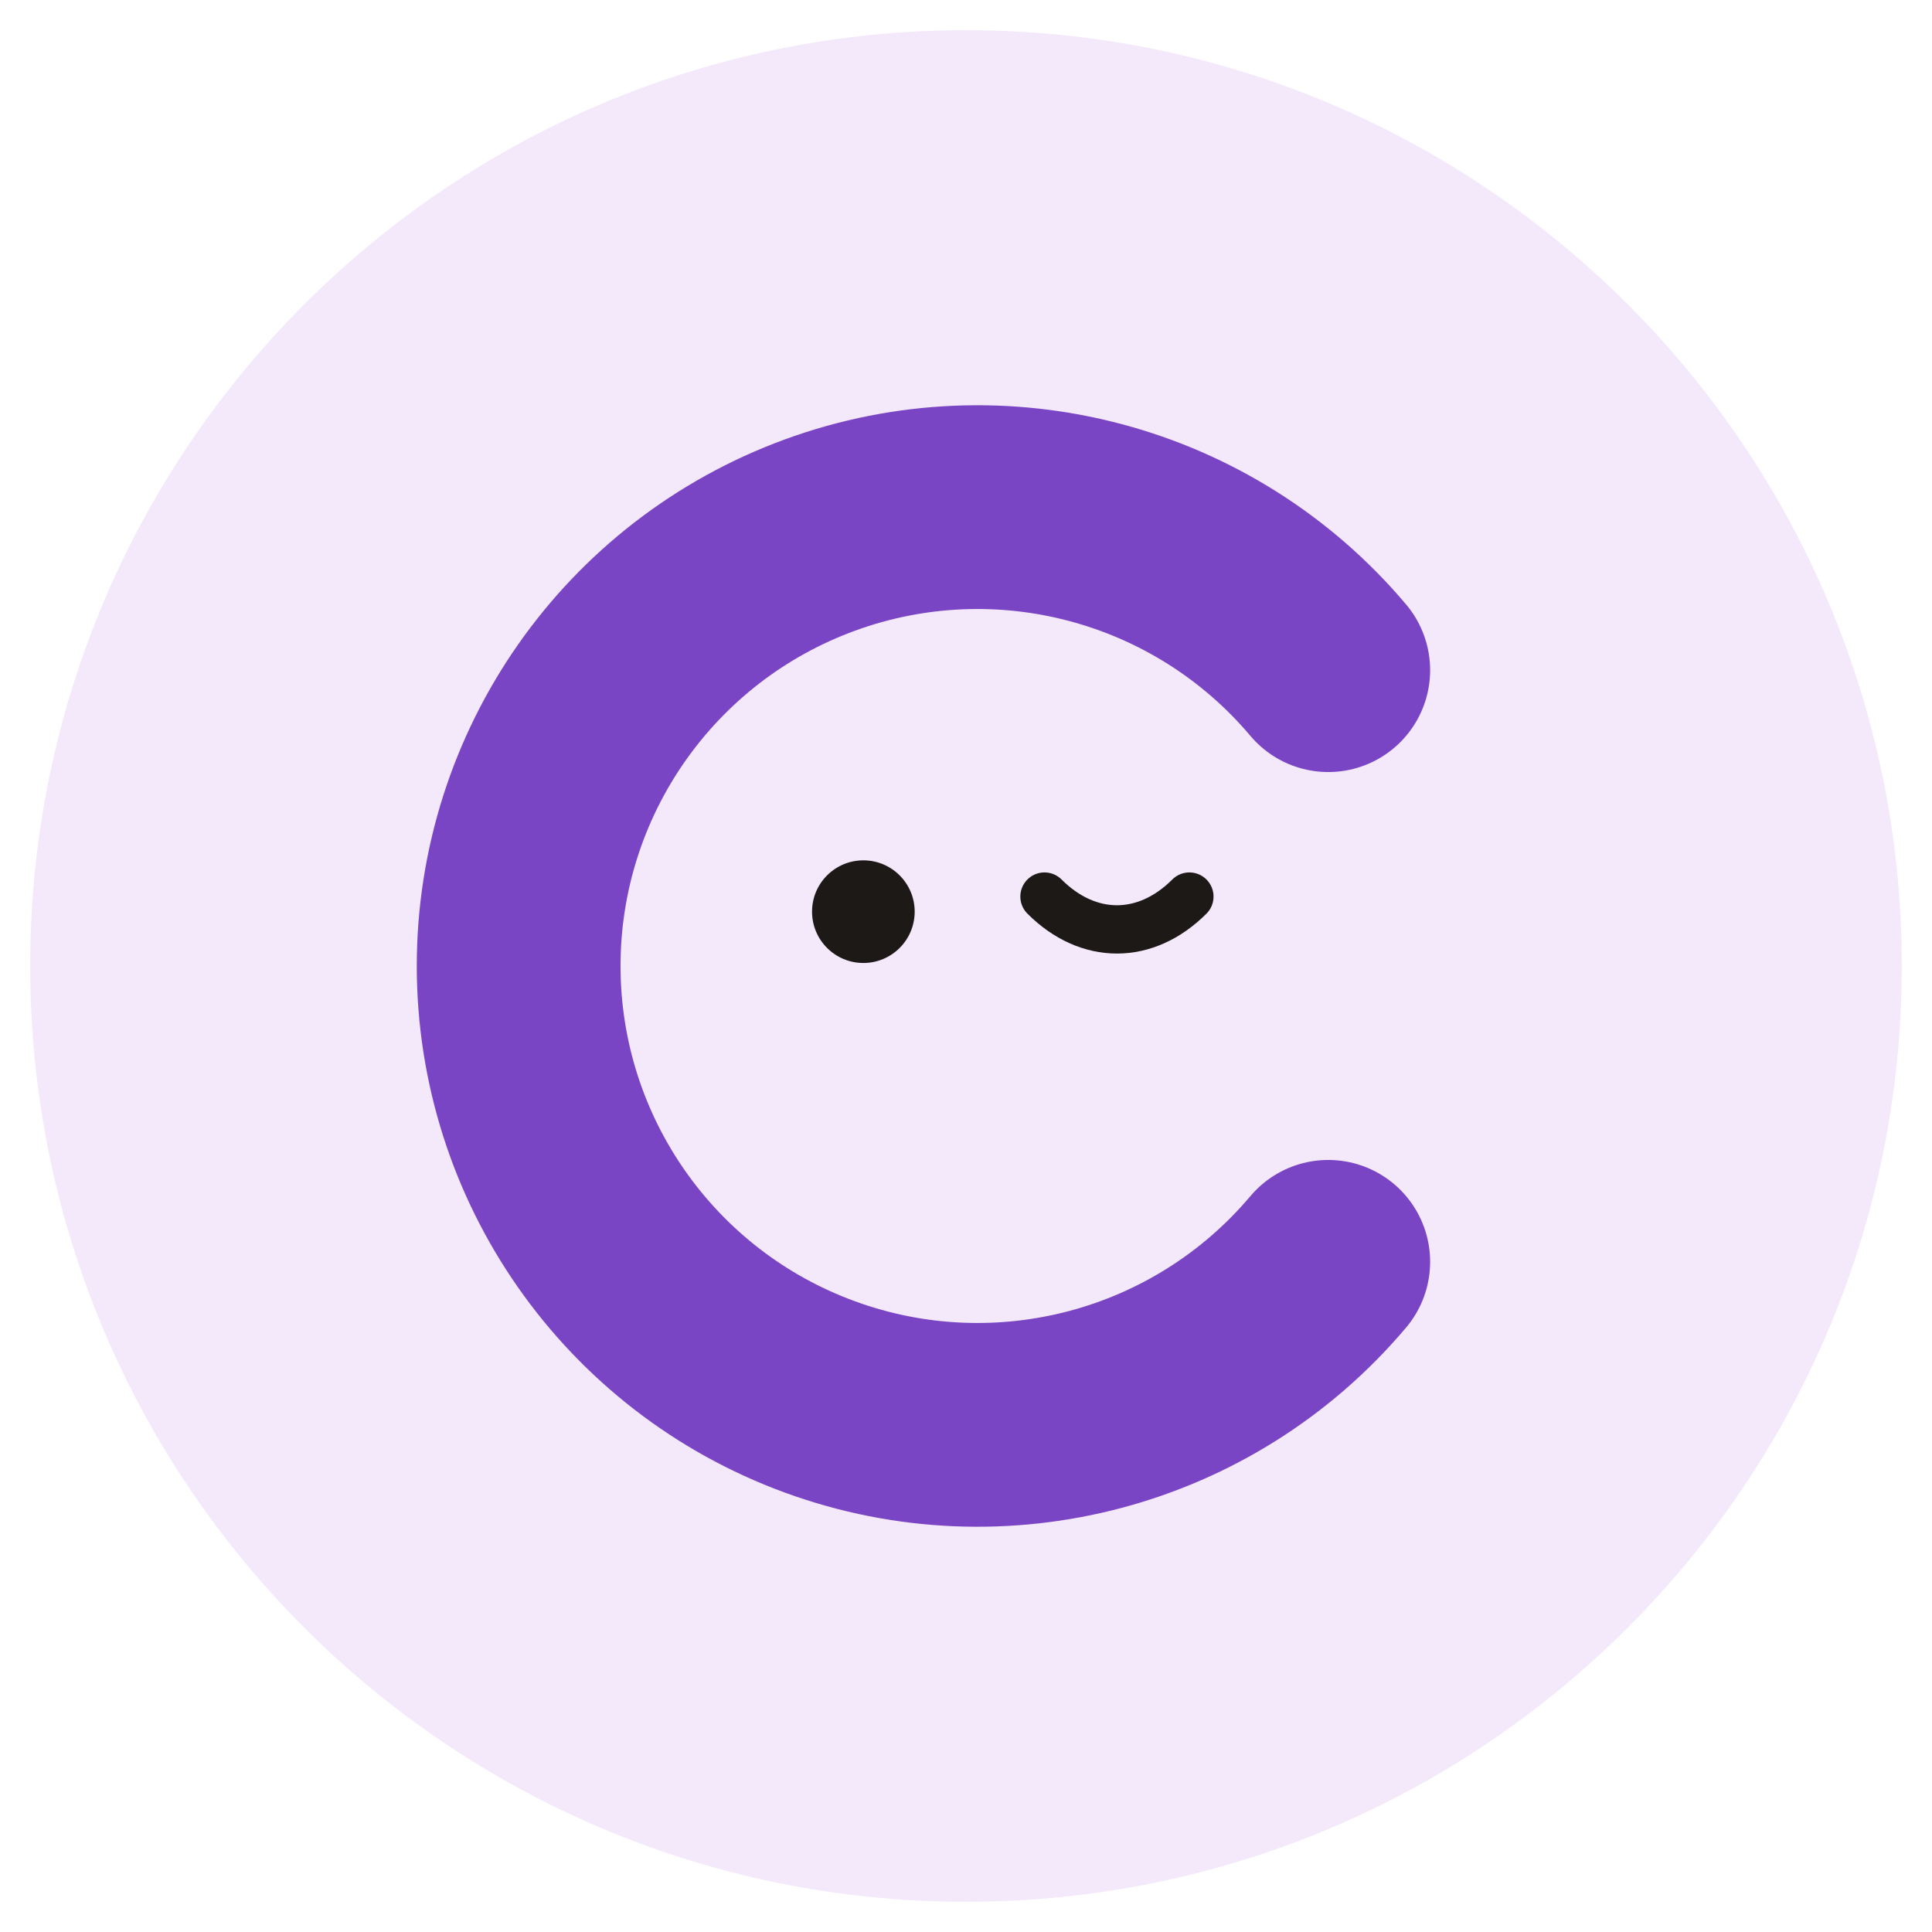
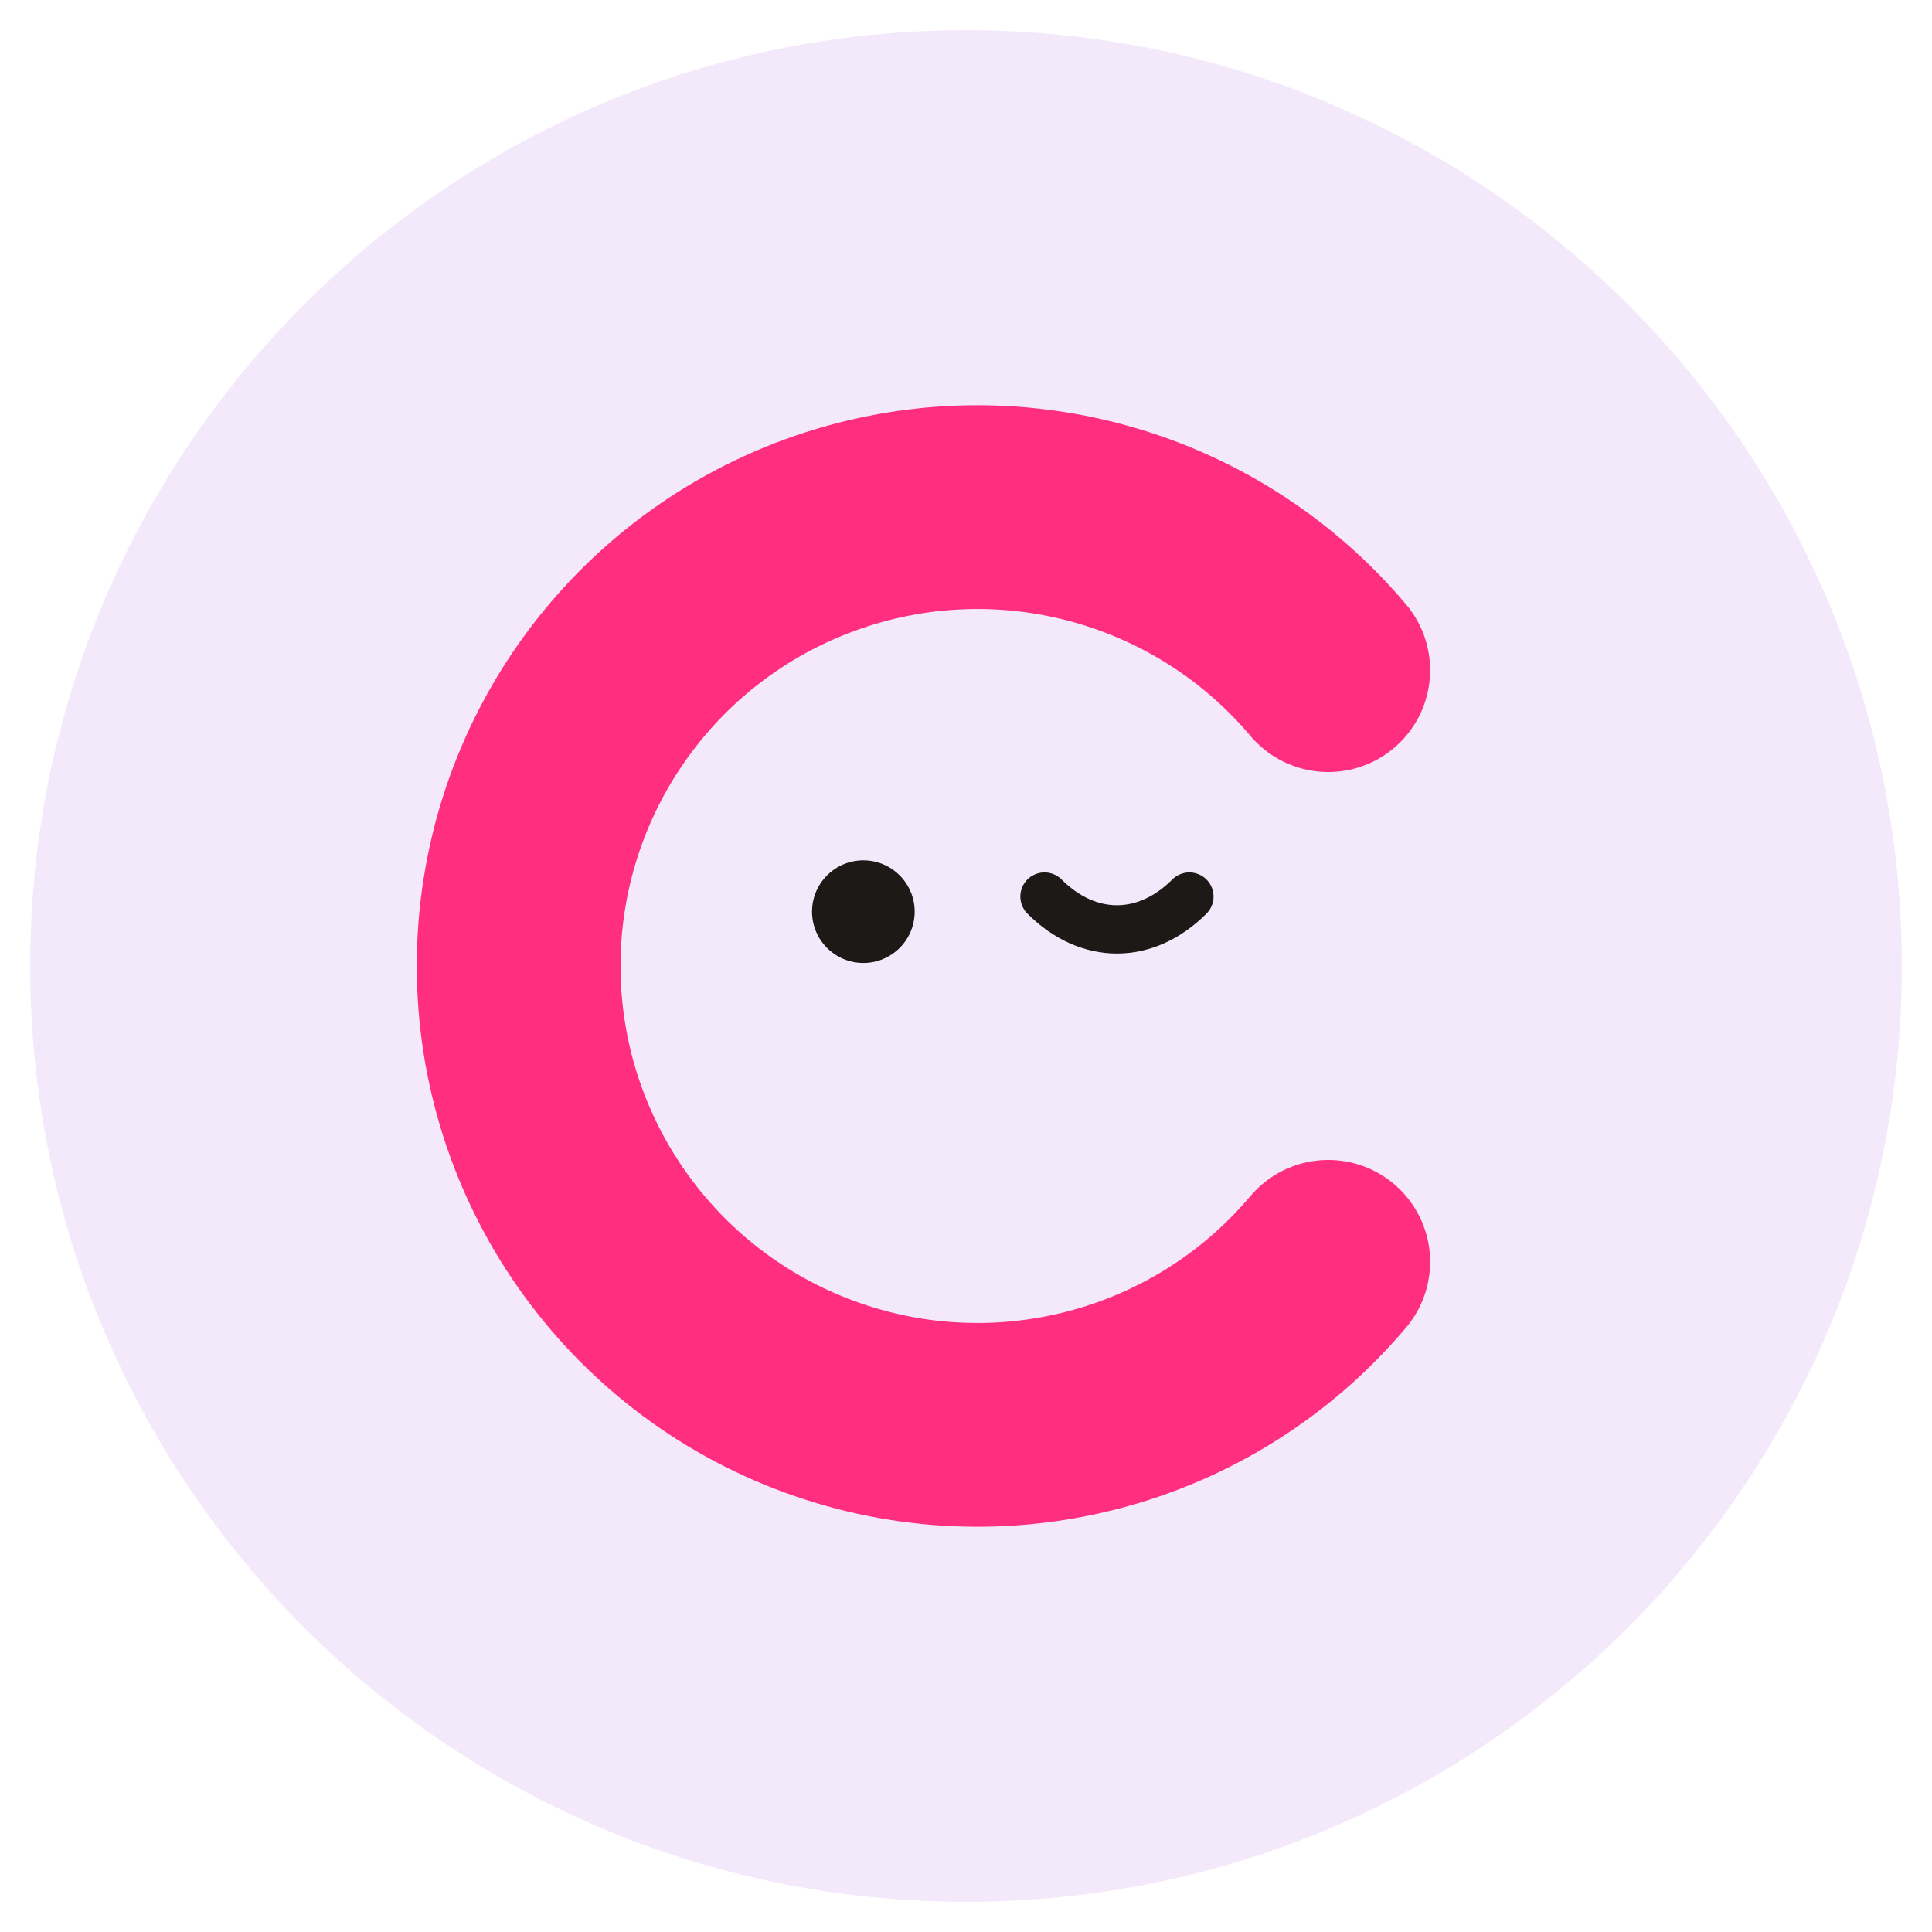
<svg xmlns="http://www.w3.org/2000/svg" width="64" height="64" viewBox="0 0 64 64" fill="none">
  <circle cx="32" cy="32" r="31" fill="#F4E9FB" />
-   <path d="M44 22.2a15.2 15.2 0 1 0 0 19.6" stroke="#7A45C4" stroke-width="6.75" stroke-linecap="round" />
+   <path d="M44 22.2a15.2 15.2 0 1 0 0 19.6" stroke="#FF2E7E" stroke-width="6.75" stroke-linecap="round" />
  <circle cx="28.6" cy="30.2" r="1.7" fill="#1C1917" />
  <path d="M34.6 29.7c1.45 1.45 3.35 1.45 4.8 0" stroke="#1C1917" stroke-width="1.6" stroke-linecap="round" />
</svg>
